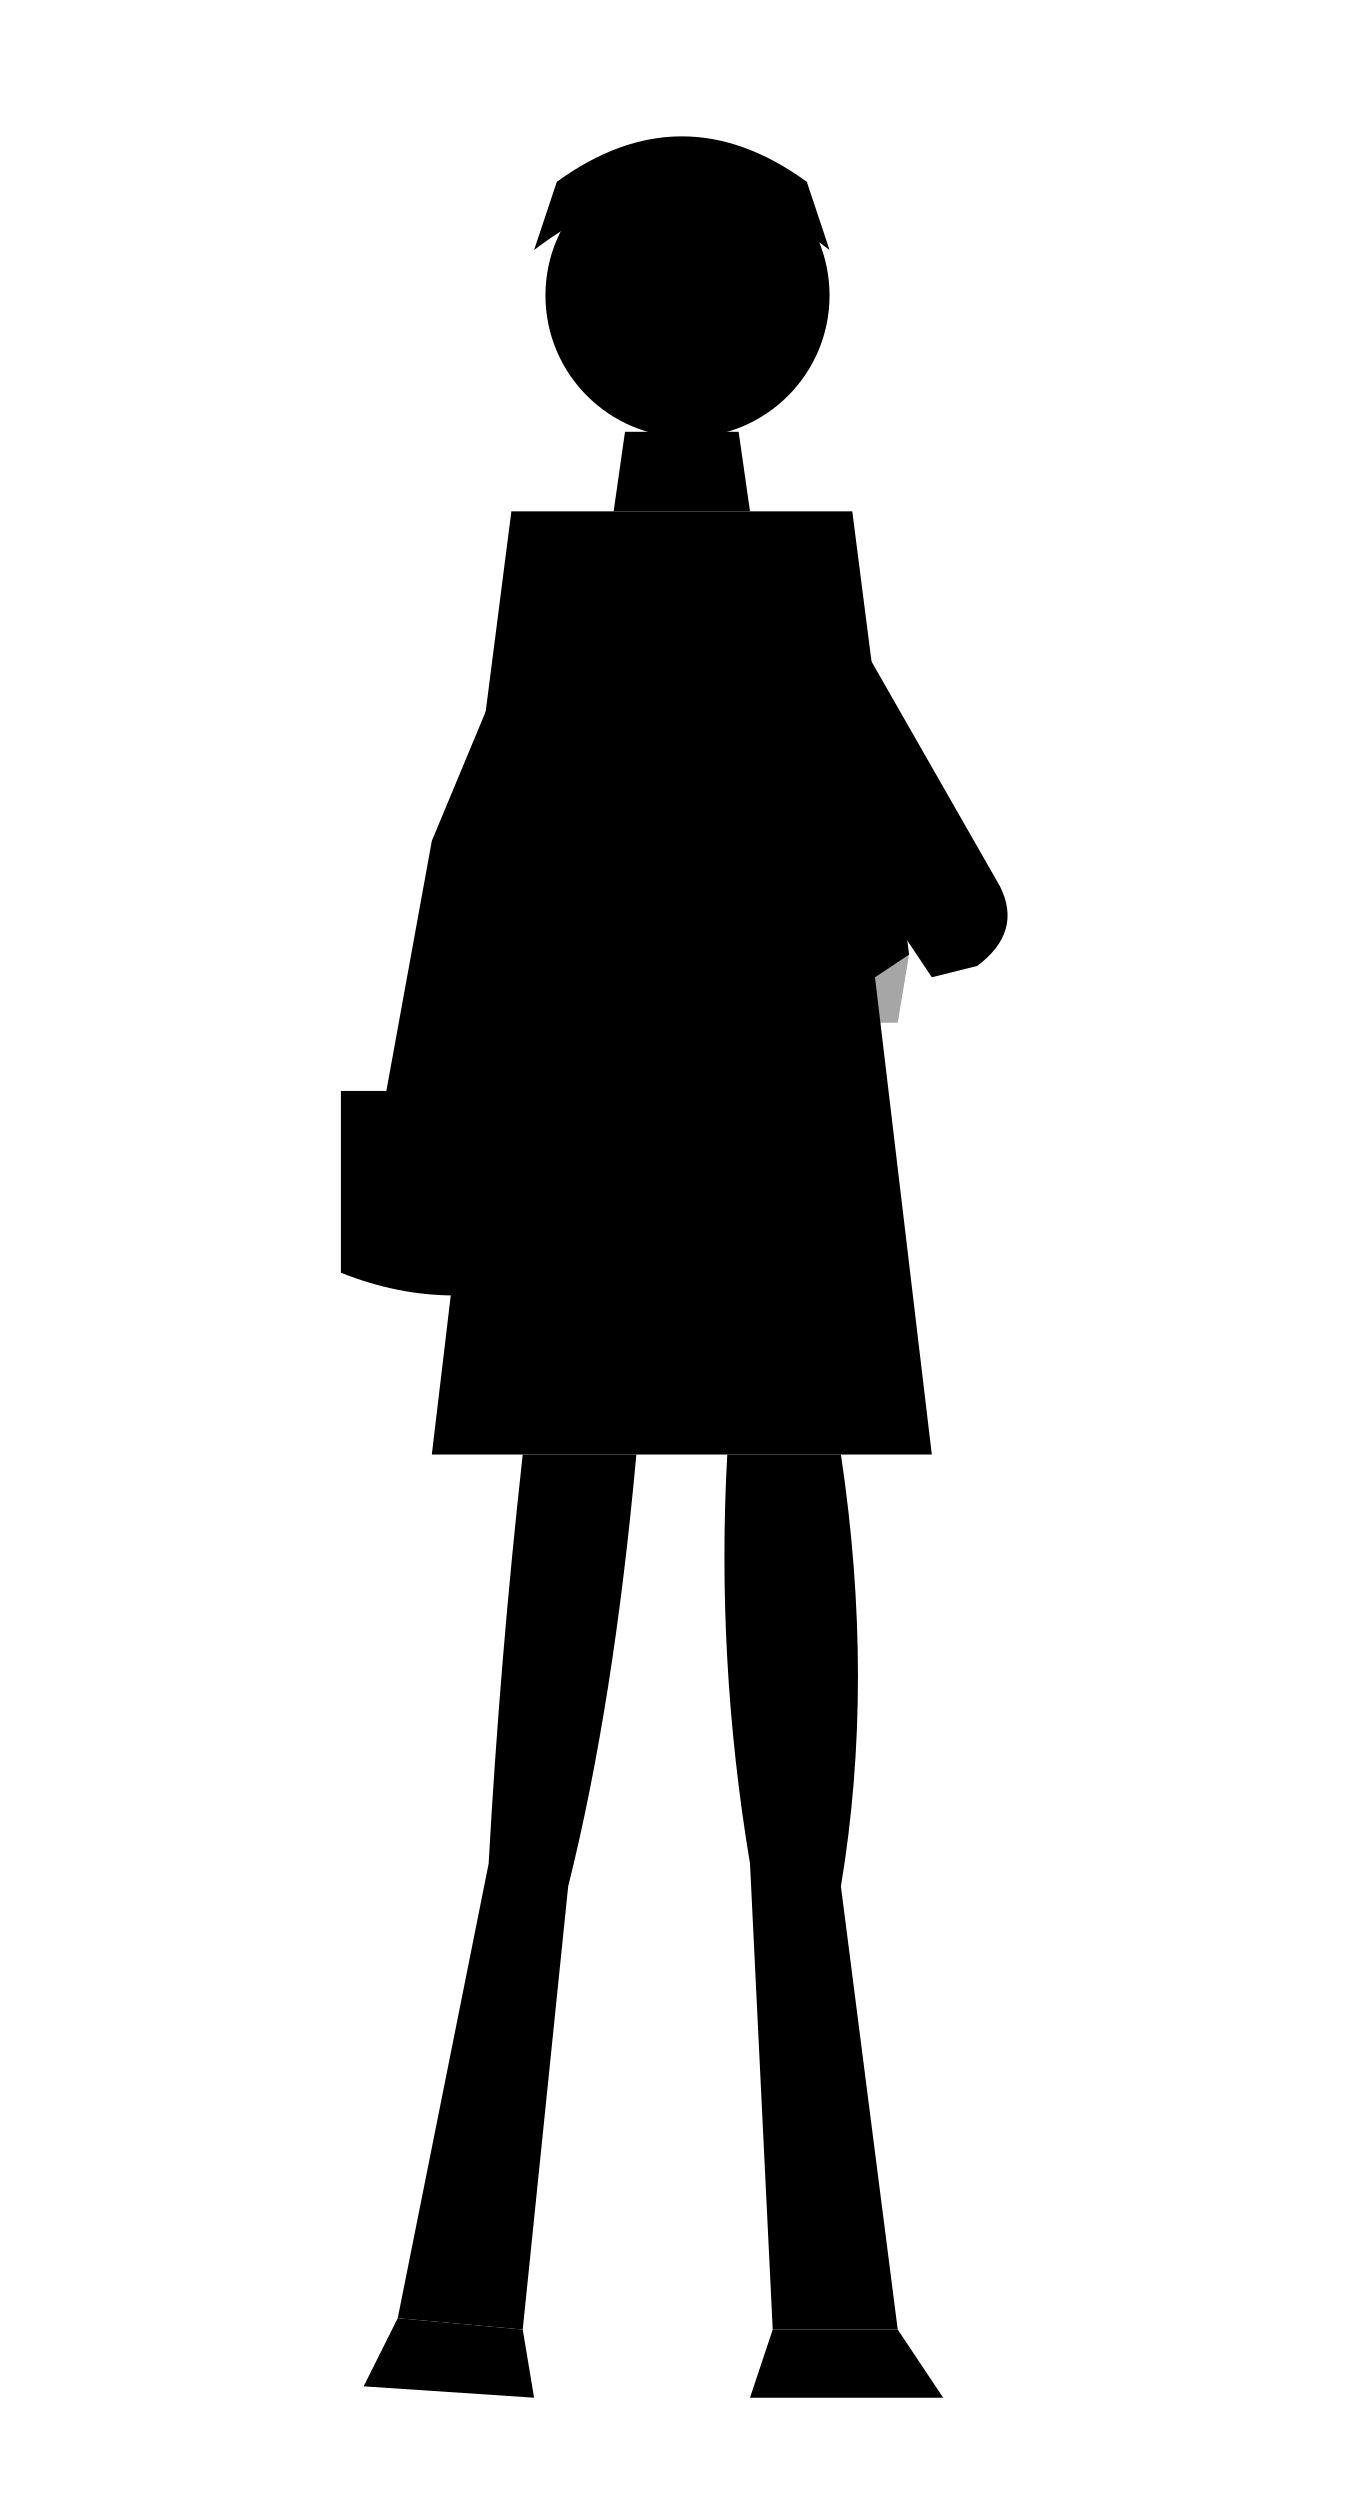
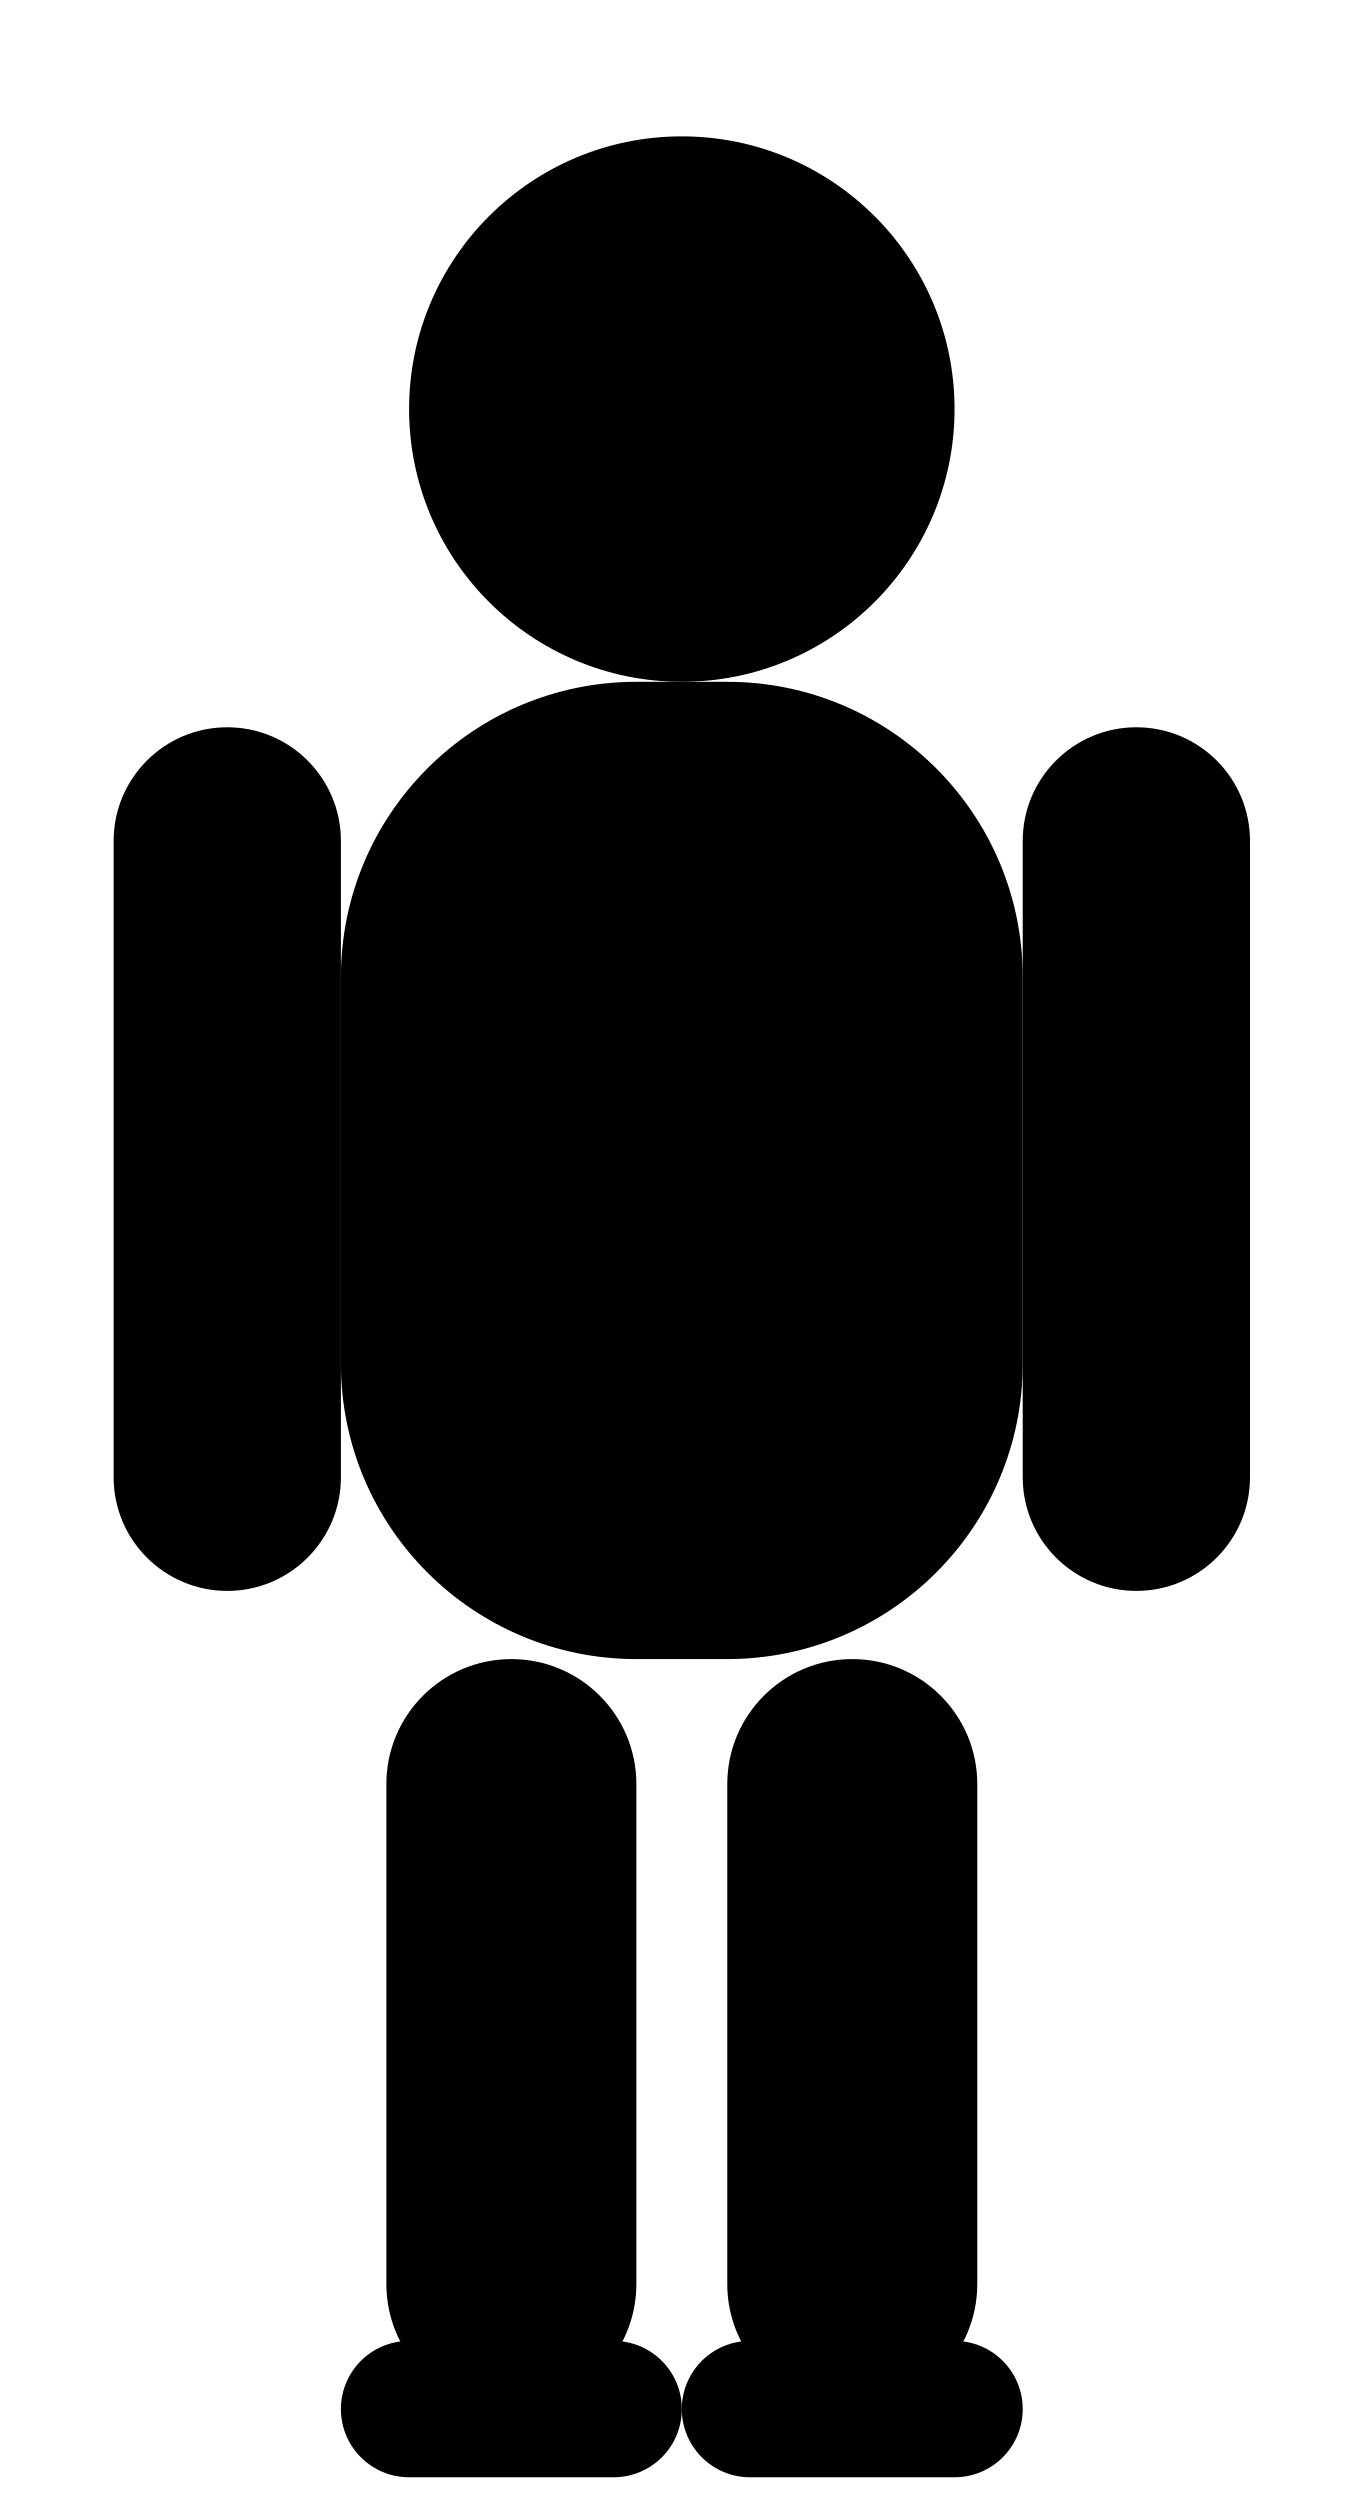
<svg xmlns="http://www.w3.org/2000/svg" viewBox="0 0 120 220" width="120" height="220">
  <g fill="currentColor">
-     <path d="M48 26 a12.5 12.5 0 0 1 25 0 a12.5 12.5 0 0 1 -25 0 Z" />
-     <path d="M47 22 Q60 12 73 22 L71 16 Q60 8 49 16 Z" />
-     <path d="M55 38 h10 l1 7 h-12 Z" />
-     <path d="M45 45 L75 45 L80 84 L77 86 L82 128 L38 128 L43 86 L40 84 Z" />
-     <path d="M40 84 L80 84 L79 90 L41 90 Z" fill-opacity="0.35" />
-     <path d="M72 50 L88 78 Q90 82 86 85 L82 86 L66 62 Z" />
-     <path d="M48 50 L38 74 L34 96 L42 98 L46 78 L56 62 Z" />
-     <path d="M46 47 L36 98 L42 100 L52 49 Z" fill-opacity="0.35" />
-     <path d="M30 96 h20 v16 q-10 4 -20 0 Z" />
-     <path d="M46 128 L56 128 Q54 150 50 166 L46 205 L35 204 L43 164 Q44 146 46 128 Z" />
-     <path d="M64 128 L74 128 Q77 148 74 166 L79 205 L68 205 L66 164 Q63 146 64 128 Z" />
-     <path d="M35 204 L46 205 L47 211 L32 210 Z" />
-     <path d="M68 205 L79 205 L83 211 L66 211 Z" />
+     <circle cx="60" cy="36" r="24" />
+     <rect x="30" y="60" width="60" height="86" rx="26" />
+     <rect x="10" y="64" width="20" height="76" rx="10" />
+     <rect x="90" y="64" width="20" height="76" rx="10" />
+     <rect x="34" y="146" width="22" height="66" rx="11" />
+     <rect x="64" y="146" width="22" height="66" rx="11" />
+     <rect x="30" y="206" width="30" height="12" rx="6" />
+     <rect x="60" y="206" width="30" height="12" rx="6" />
  </g>
</svg>
